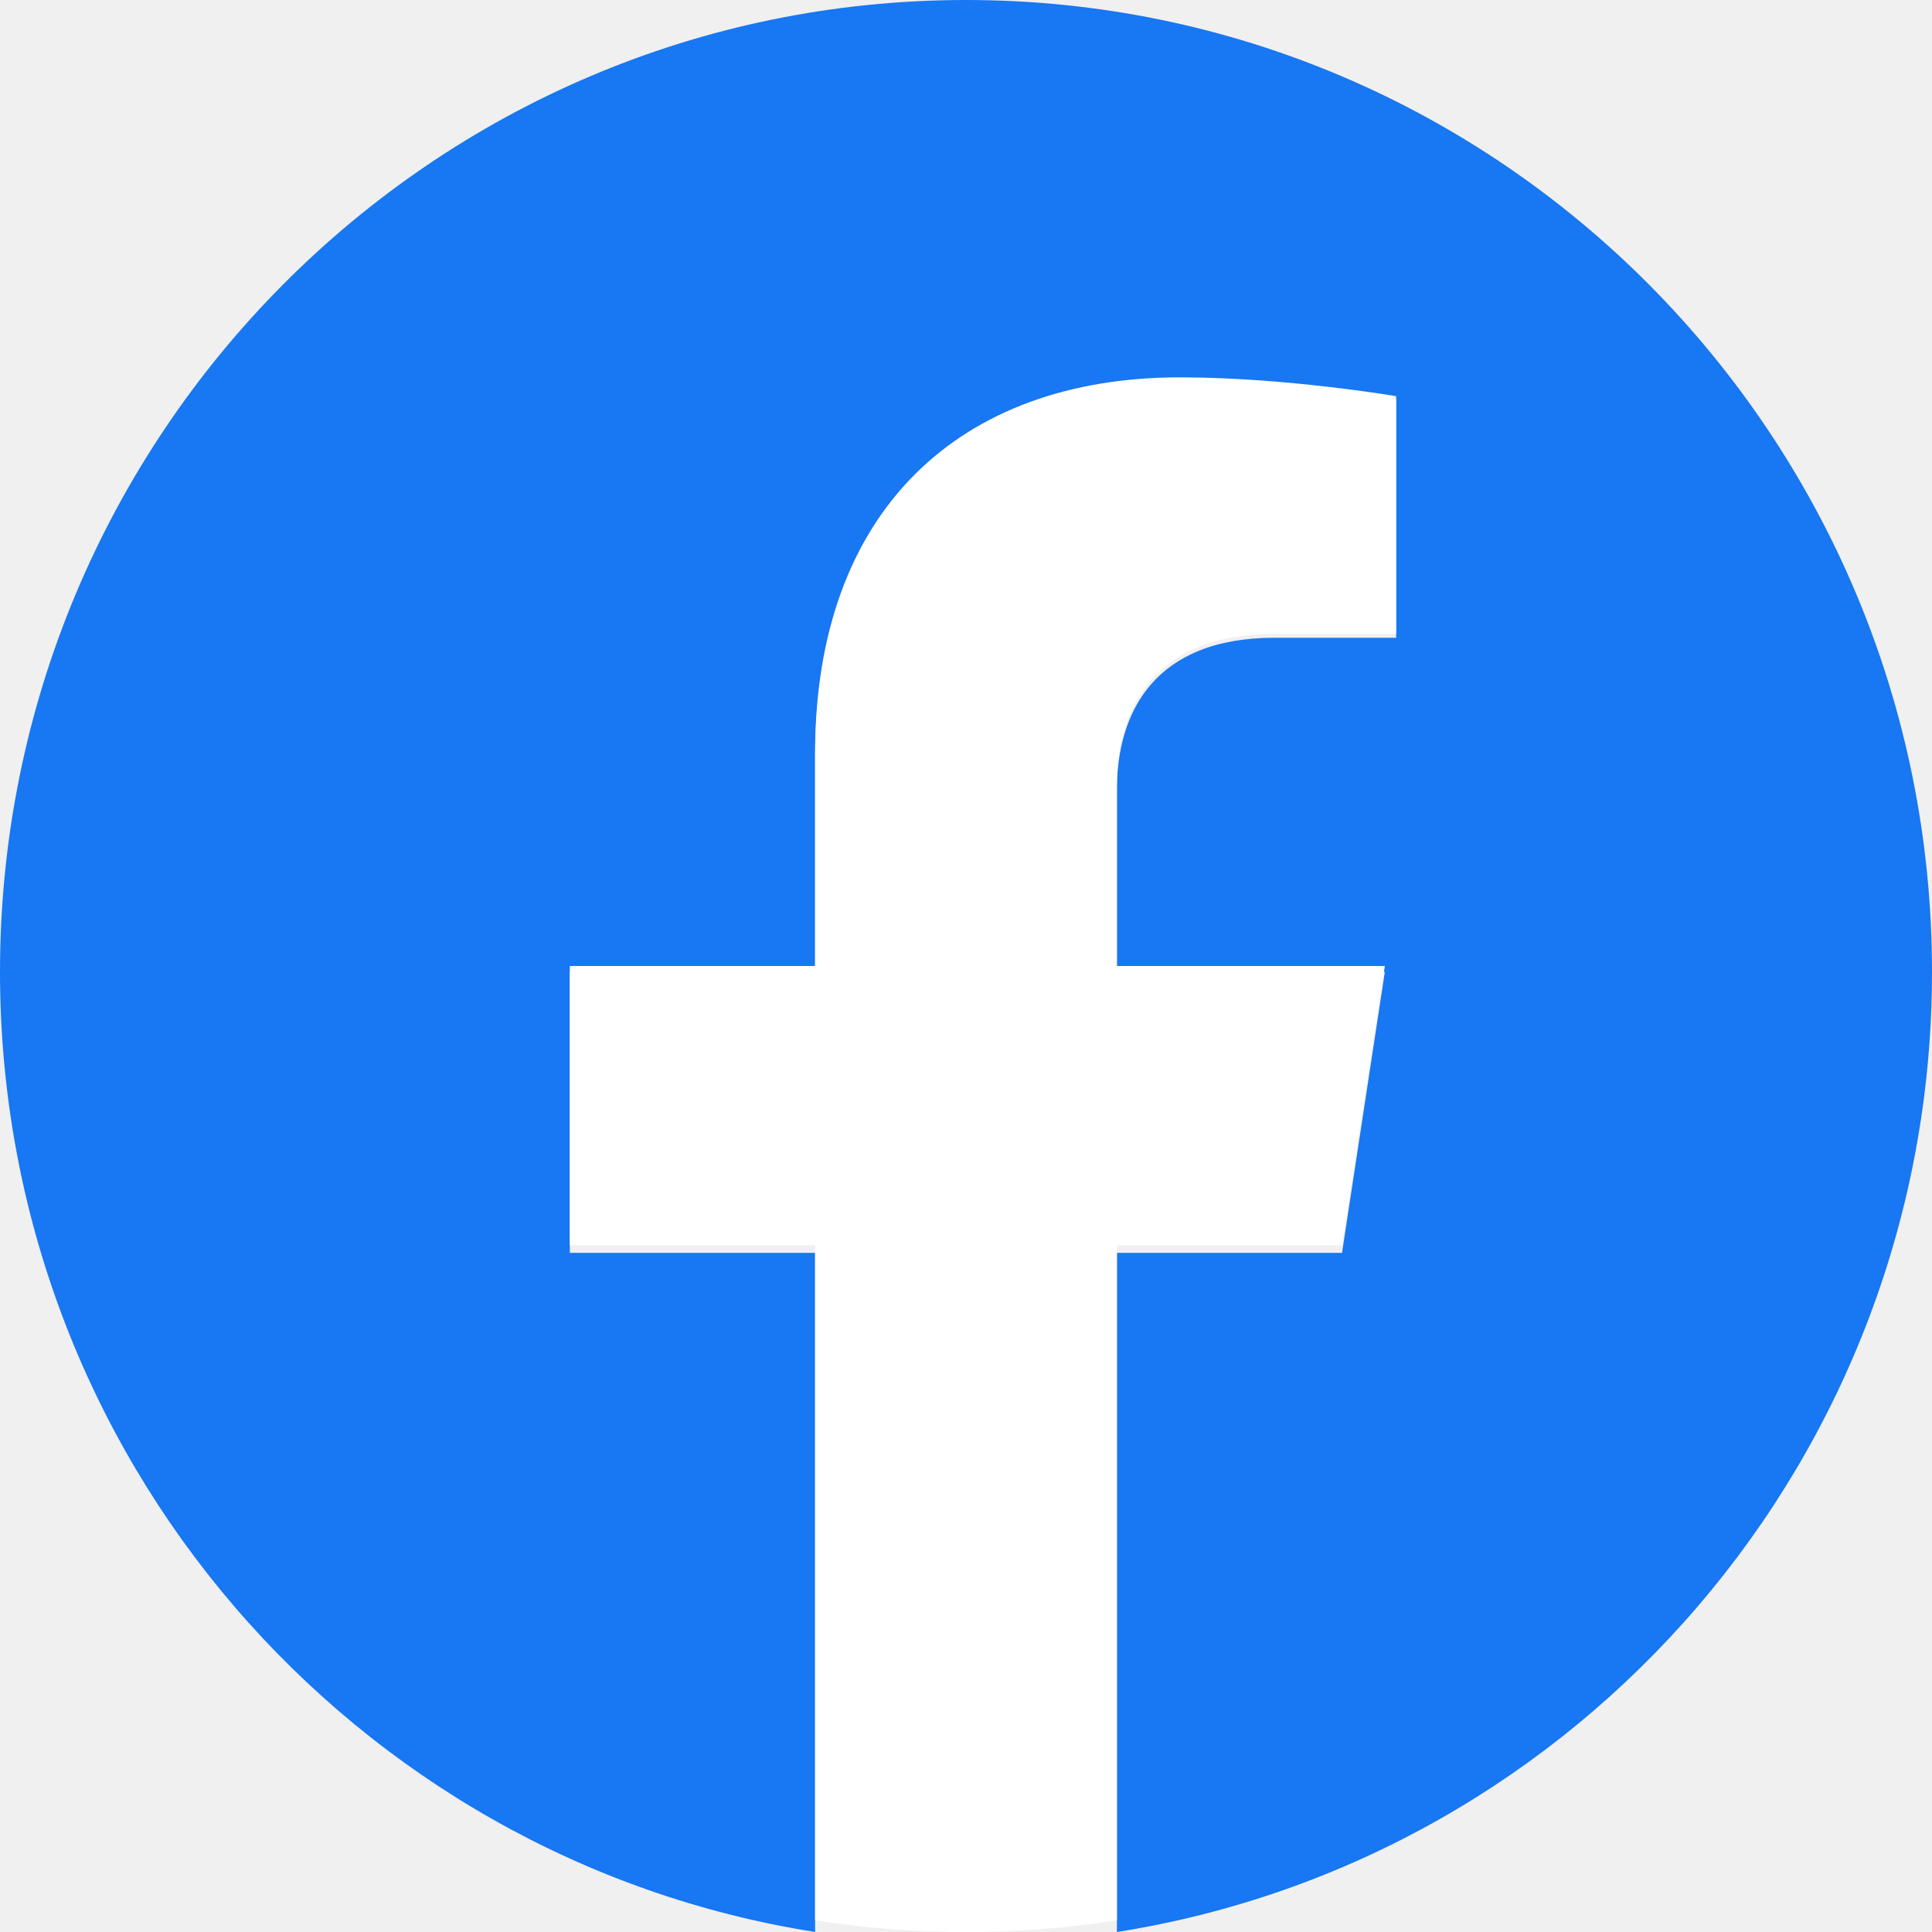
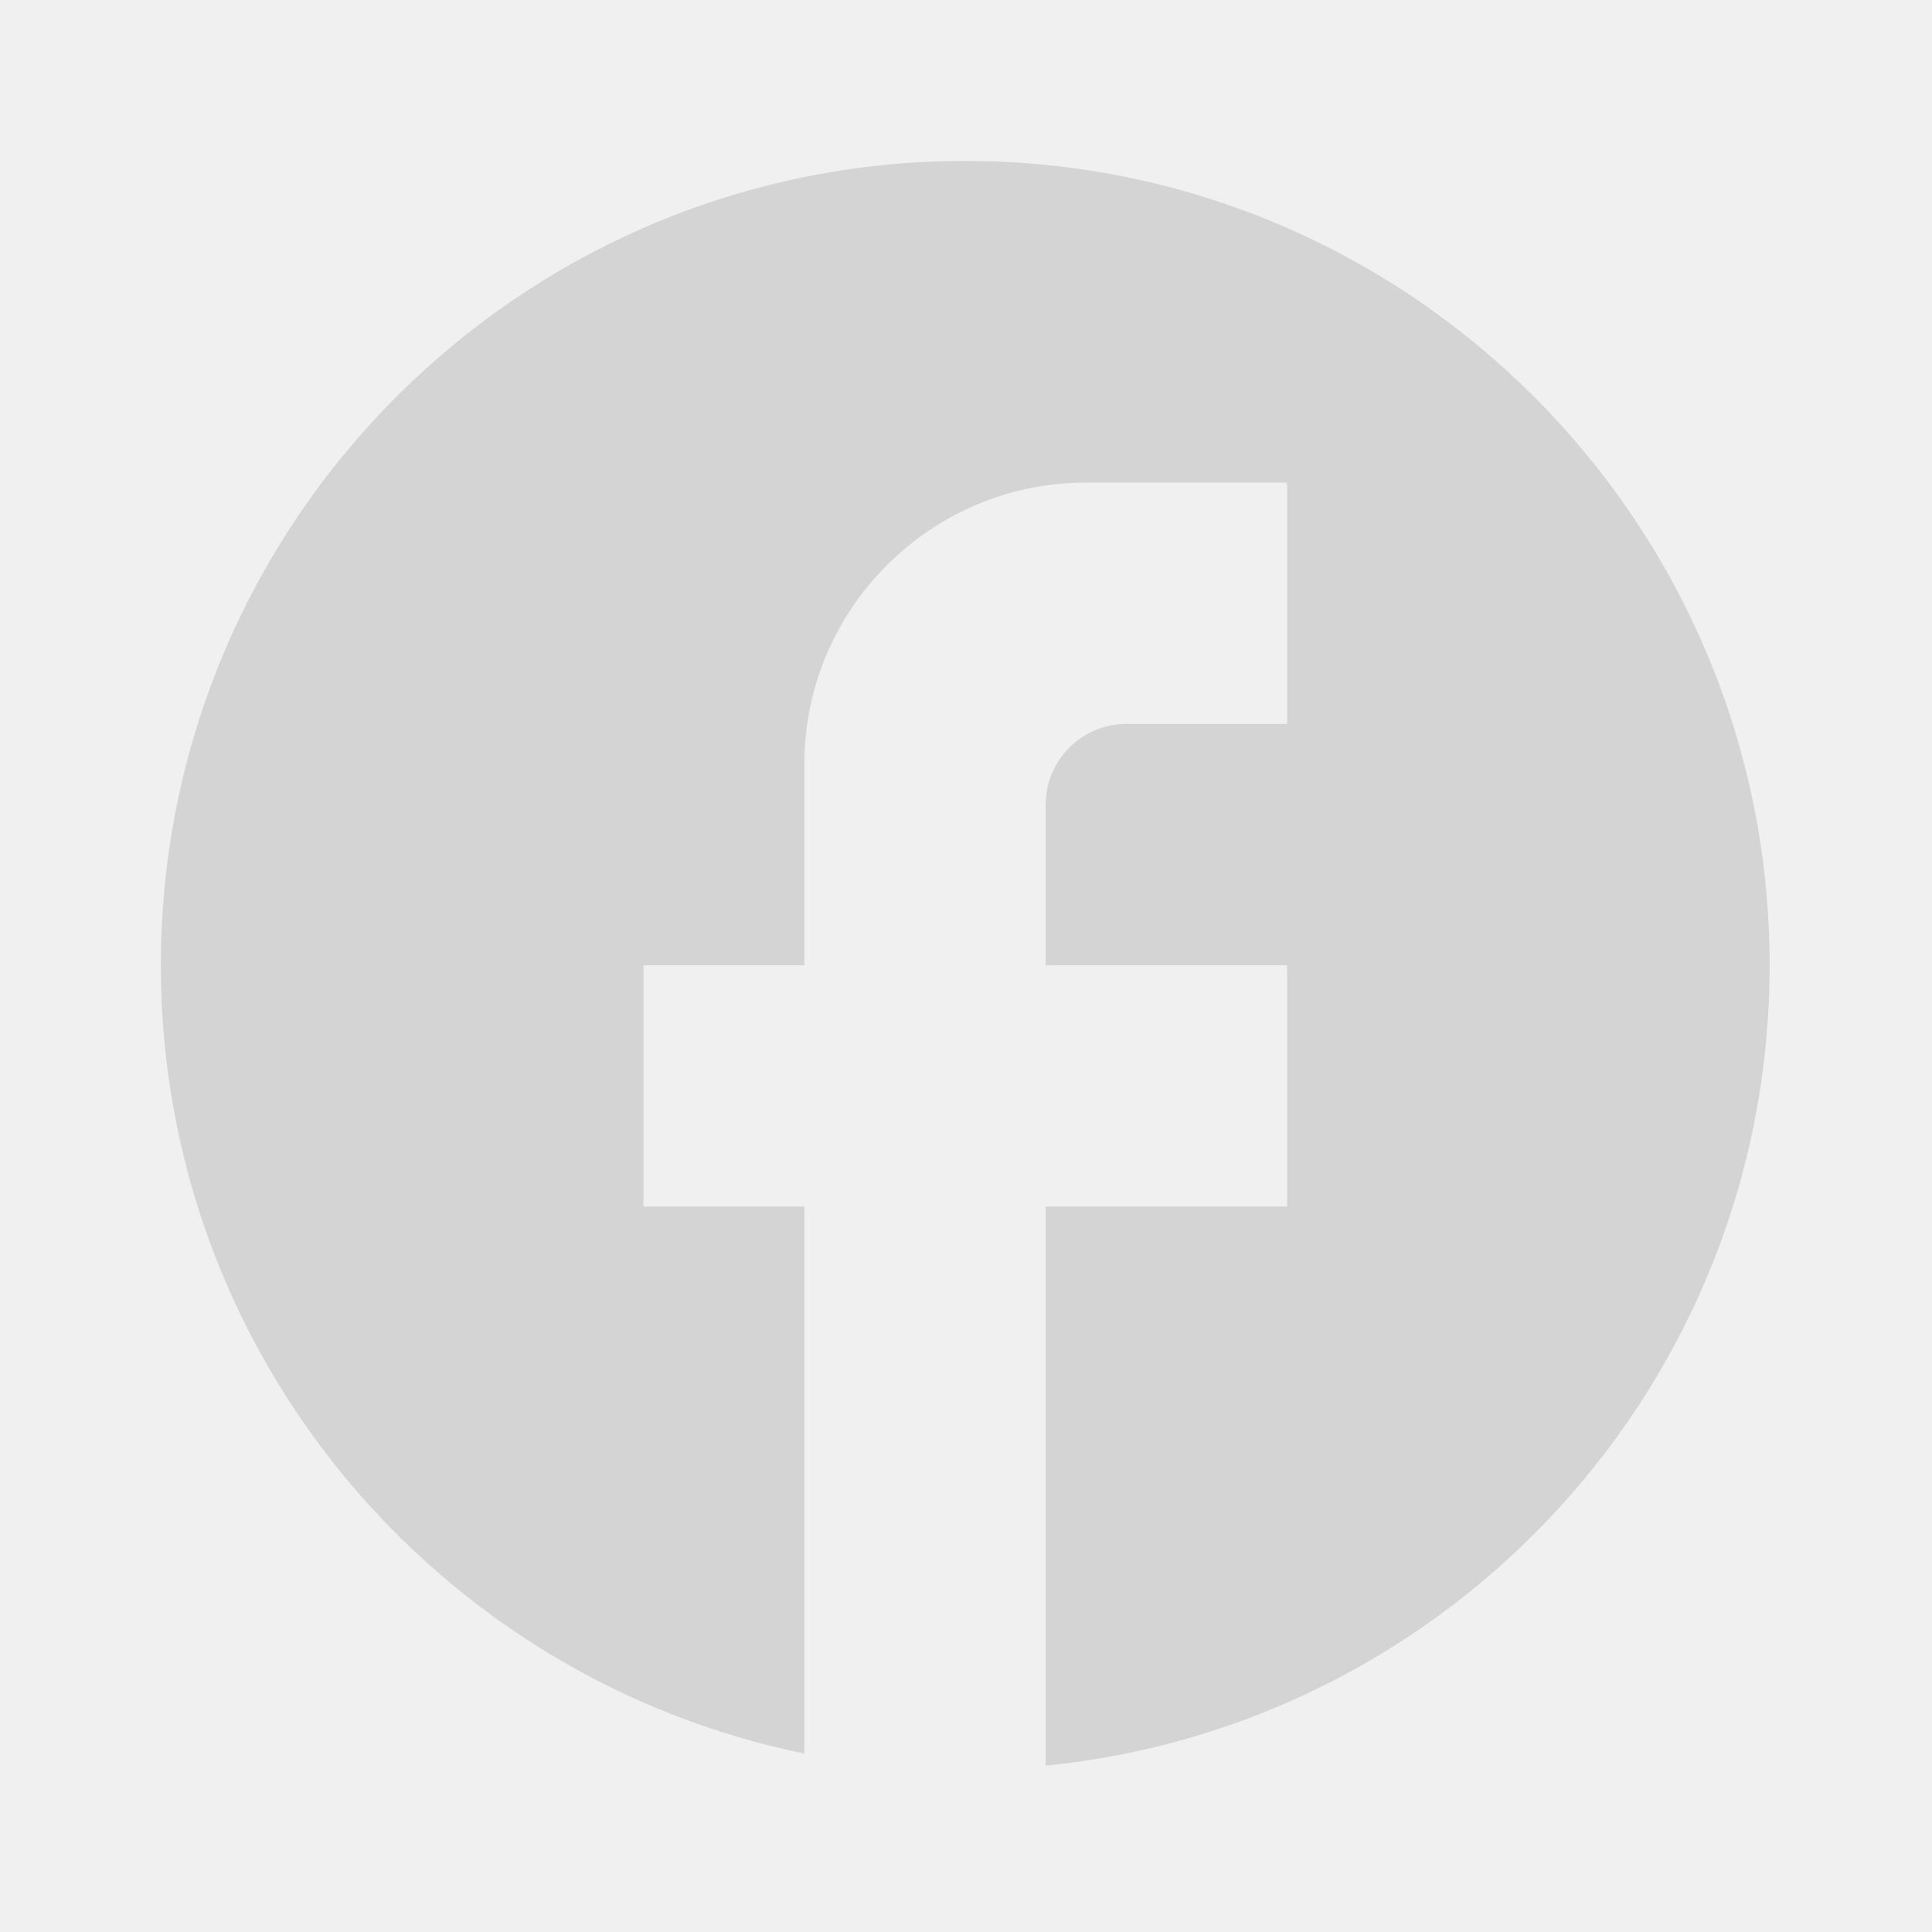
- <svg xmlns="http://www.w3.org/2000/svg" width="19" height="19" viewBox="0 0 19 19" fill="none">
-   <g clip-path="url(#clip0_30014_980)">
-     <path d="M19 9.558C19 4.279 14.747 0 9.5 0C4.253 0 0 4.279 0 9.558C0 14.329 3.474 18.283 8.016 19V12.321H5.604V9.558H8.016V7.452C8.016 5.057 9.434 3.734 11.604 3.734C12.643 3.734 13.73 3.92 13.73 3.92V6.272H12.533C11.352 6.272 10.984 7.009 10.984 7.765V9.558H13.619L13.198 12.321H10.984V19C15.526 18.283 19 14.329 19 9.558Z" fill="#1877F2" />
-     <path d="M13.198 12.246L13.619 9.5H10.984V7.718C10.984 6.967 11.352 6.234 12.533 6.234H13.73V3.896C13.73 3.896 12.643 3.711 11.604 3.711C9.434 3.711 8.016 5.026 8.016 7.407V9.5H5.604V12.246H8.016V18.885C8.507 18.962 9.003 19 9.5 19C9.997 19 10.493 18.962 10.984 18.885V12.246H13.198Z" fill="white" />
-   </g>
-   <defs>
-     <clipPath id="clip0_30014_980">
-       <rect width="19" height="19" fill="white" />
-     </clipPath>
-   </defs>
+ <svg xmlns="http://www.w3.org/2000/svg" width="24" height="24" viewBox="0 0 24 24" fill="none">
+   <path d="M21.983 11.991C21.983 6.475 17.506 1.999 11.991 1.999C6.475 1.999 1.998 6.475 1.998 11.991C1.998 16.827 5.436 20.854 9.992 21.783V14.989H7.994V11.991H9.992V9.493C9.992 7.564 11.561 5.995 13.489 5.995H15.988V8.993H13.989C13.44 8.993 12.99 9.443 12.99 9.992V11.991H15.988V14.989H12.99V21.933C18.036 21.433 21.983 17.177 21.983 11.991Z" fill="#D4D4D4" />
</svg>
